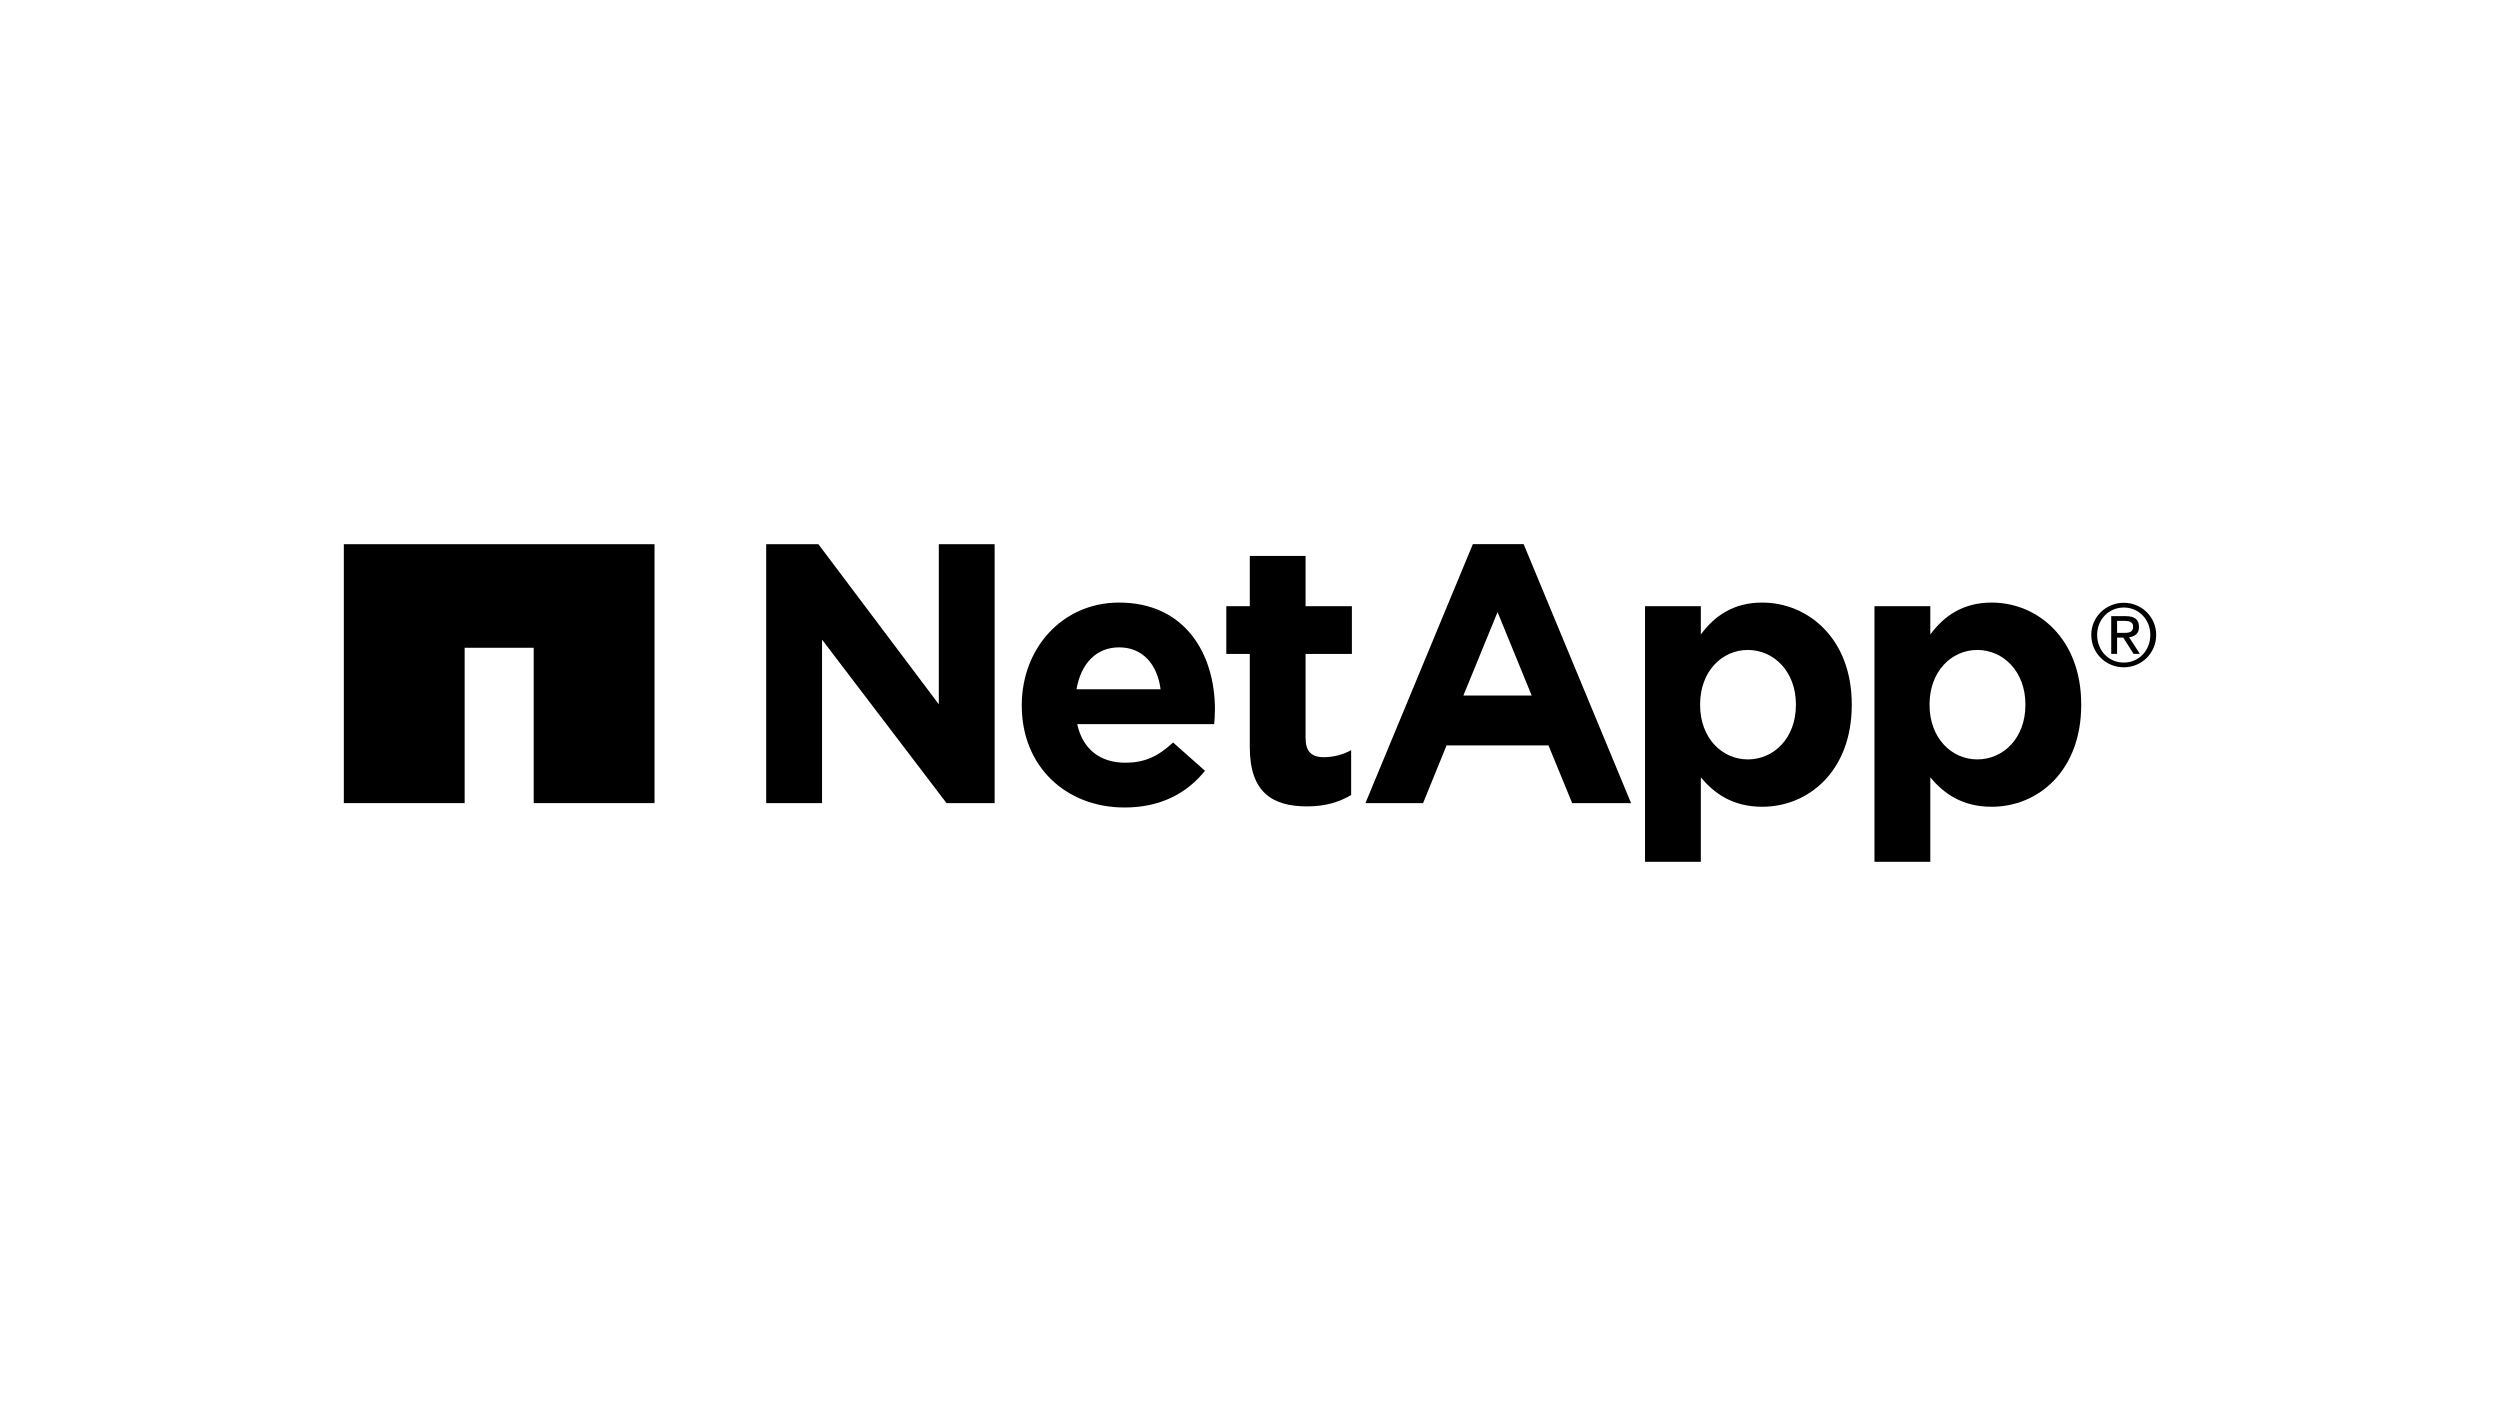
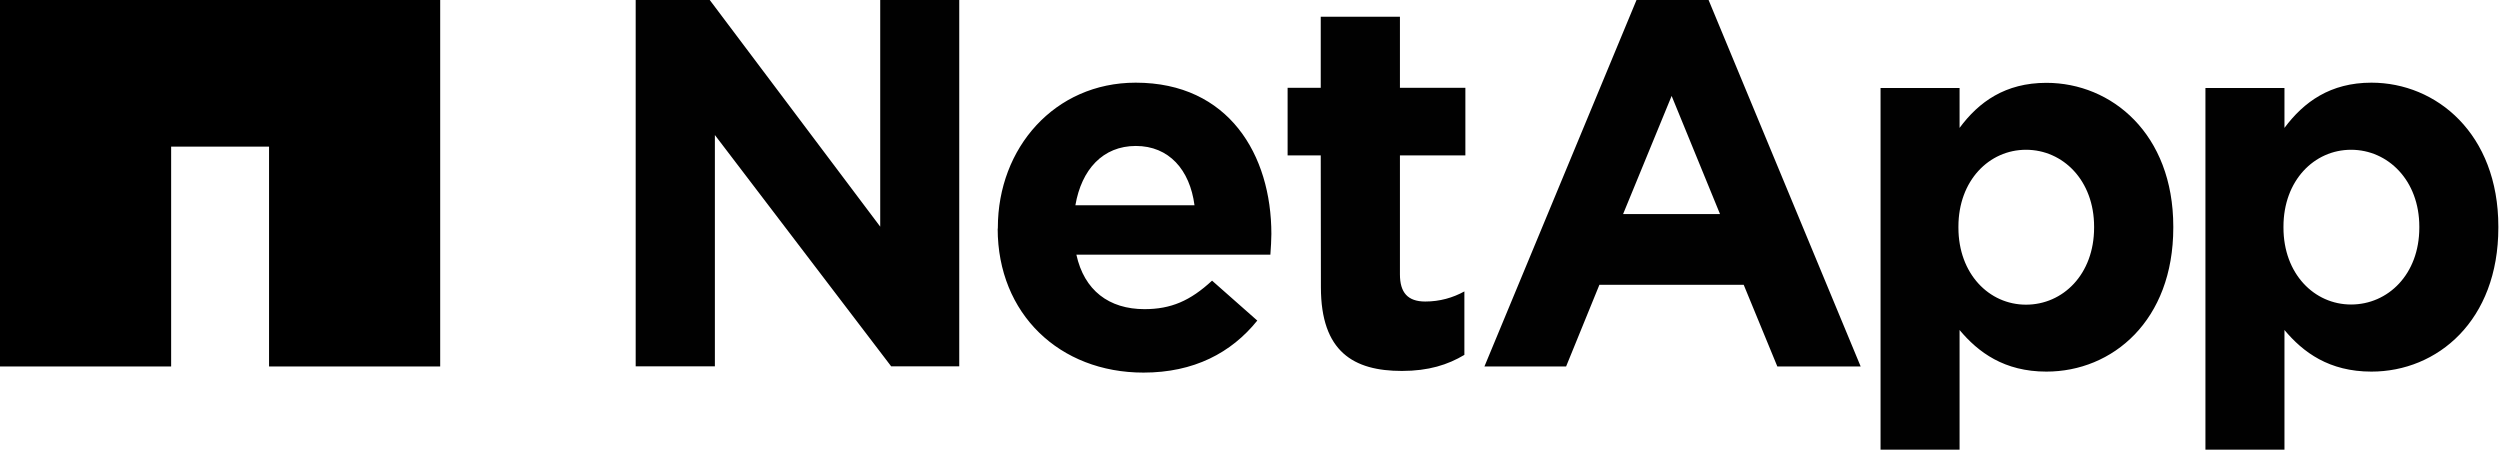
- <svg xmlns="http://www.w3.org/2000/svg" id="LOGO" viewBox="0 0 1250 703">
-   <defs>
-     <style>
-       .cls-1 {
-         stroke-width: 0px;
-       }
-     </style>
-   </defs>
-   <g>
-     <g>
-       <path class="cls-1" d="m937.237,303.116h27.918v14.135c6.789-9.177,16.164-15.961,30.658-15.961,22.957,0,44.794,17.991,44.794,50.859v.361c0,32.877-21.473,50.87-44.794,50.87-14.88,0-24.065-6.793-30.658-14.688v42.224h-27.918v-127.801Zm75.469,49.394v-.361c0-16.337-11.024-27.172-24.062-27.172-13.017,0-23.865,10.835-23.865,27.172v.361c0,16.351,10.849,27.195,23.865,27.195,13.038,0,24.062-10.665,24.062-27.195Z" />
-       <g>
-         <path class="cls-1" d="m383.094,272.095h26.097l60.217,80.054v-80.054h27.911v129.461h-24.049l-62.244-81.738v81.738h-27.932v-129.461Z" />
-         <path class="cls-1" d="m510.888,352.888v-.377c0-28.091,20.02-51.221,48.674-51.221,32.853,0,47.904,25.523,47.904,53.435,0,2.196-.165,4.781-.372,7.344h-68.489c2.776,12.667,11.571,19.29,24.067,19.29,9.368,0,16.15-2.941,23.869-10.111l15.957,14.141c-9.164,11.389-22.392,18.361-40.187,18.361-29.572,0-51.423-20.744-51.423-50.861Zm69.401-8.267c-1.642-12.501-8.989-20.944-20.727-20.944-11.587,0-19.12,8.298-21.314,20.944h42.042Z" />
-         <path class="cls-1" d="m624.897,373.619v-46.637h-11.747v-23.867h11.747v-25.14h27.893v25.14h23.157v23.867h-23.157v42.058c0,6.426,2.772,9.556,9.003,9.556,5.136,0,9.726-1.284,13.782-3.509v22.412c-5.88,3.498-12.694,5.698-22.062,5.698-17.059,0-28.616-6.8-28.616-29.578Z" />
-         <path class="cls-1" d="m822.514,303.116h27.904v14.135c6.789-9.177,16.146-15.961,30.661-15.961,22.96,0,44.797,17.991,44.797,50.859v.361c0,32.877-21.476,50.87-44.797,50.87-14.869,0-24.062-6.793-30.661-14.688v42.224h-27.904v-127.801Zm75.441,49.394v-.361c0-16.337-11.02-27.172-24.041-27.172-13.031,0-23.862,10.835-23.862,27.172v.361c0,16.351,10.831,27.195,23.862,27.195,13.02,0,24.041-10.665,24.041-27.195Z" />
-         <path class="cls-1" d="m736.421,272.083h25.409l53.709,129.473h-29.461l-11.835-28.849h-50.958l-11.754,28.849h-28.816l53.706-129.473Zm29.423,75.68l-17.069-41.719-17.087,41.719h34.156Z" />
-       </g>
-     </g>
-     <polygon class="cls-1" points="171.913 272.101 171.913 401.556 232.324 401.556 232.324 323.882 266.845 323.882 266.845 401.556 327.257 401.556 327.257 272.101 171.913 272.101" />
-   </g>
-   <path class="cls-1" d="m1045.644,317.44c0-2.272.432-4.382,1.292-6.341.871-1.959,2.036-3.655,3.525-5.094,1.478-1.436,3.209-2.568,5.179-3.381,1.963-.825,4.051-1.232,6.27-1.232,2.187,0,4.259.408,6.232,1.232,1.97.813,3.683,1.945,5.15,3.381,1.471,1.44,2.633,3.135,3.497,5.094.86,1.959,1.299,4.069,1.299,6.341,0,2.327-.439,4.48-1.299,6.442-.864,1.977-2.026,3.688-3.497,5.137-1.468,1.453-3.181,2.584-5.15,3.403-1.973.827-4.044,1.231-6.232,1.231-2.219,0-4.307-.404-6.27-1.231-1.97-.82-3.7-1.95-5.179-3.403-1.488-1.449-2.654-3.16-3.525-5.137-.86-1.963-1.292-4.115-1.292-6.442m2.935,0c0,1.982.344,3.816,1.015,5.501.678,1.678,1.611,3.137,2.815,4.373,1.18,1.239,2.602,2.21,4.213,2.916,1.626.701,3.388,1.052,5.287,1.052,1.868,0,3.613-.351,5.217-1.052,1.618-.706,3.015-1.676,4.206-2.916,1.187-1.236,2.127-2.695,2.805-4.373.678-1.685,1.014-3.52,1.014-5.501,0-1.931-.337-3.725-1.014-5.395-.678-1.666-1.619-3.113-2.805-4.331-1.19-1.227-2.587-2.187-4.206-2.891-1.604-.704-3.35-1.055-5.217-1.055-1.899,0-3.661.351-5.287,1.055-1.611.704-3.033,1.664-4.213,2.891-1.204,1.218-2.138,2.665-2.815,4.331-.671,1.669-1.015,3.463-1.015,5.395Zm7.035-9.366h7.285c2.24,0,3.901.449,4.985,1.337,1.067.892,1.619,2.246,1.619,4.057,0,1.699-.477,2.942-1.436,3.73-.941.795-2.12,1.26-3.532,1.403l5.392,8.324h-3.146l-5.136-8.11h-3.104v8.11h-2.928v-18.852Zm2.928,8.374h3.072c.632,0,1.243-.019,1.843-.063.607-.049,1.148-.167,1.594-.369.471-.204.832-.511,1.109-.927.27-.416.407-1.001.407-1.75,0-.63-.12-1.137-.376-1.506-.232-.374-.558-.666-.941-.869-.39-.2-.836-.337-1.341-.406-.492-.067-1.004-.111-1.488-.111h-3.879v6Z" />
+ <svg xmlns="http://www.w3.org/2000/svg" version="1.2" viewBox="0 0 1509 272" width="1509" height="272">
+   <style>
+ 		.s0 { fill: #000000 } 
+ 		.s1 { fill: #010101 } 
+ 	</style>
+   <path id="Layer" class="s0" d="m265.7 0v221.2h-103.3v-132.7h-59.1v132.7h-103.3v-221.2z" />
+   <path id="Layer" fill-rule="evenodd" class="s1" d="m383.7 0h44.7l102.9 136.8v-136.8h47.7v221.1h-41.1l-106.4-139.6v139.6h-47.8zm218.6 138v-0.6c0-48 34.2-87.5 83.2-87.5 56.2 0 81.9 43.6 81.9 91.3 0 3.7-0.3 8.1-0.6 12.5h-117.1c4.7 21.6 19.7 32.9 41.1 32.9 16 0 27.6-5 40.8-17.2l27.3 24.1c-15.7 19.5-38.3 31.4-68.7 31.4-50.6 0-88-35.4-88-86.9zm118.7-14.1c-2.8-21.4-15.4-35.8-35.4-35.8-19.9 0-32.8 14.2-36.5 35.8zm76.2-30.1h-20v-40.8h20v-42.9h47.8v42.9h39.5v40.8h-39.5v71.8c0 11 4.7 16.4 15.3 16.4 8.8 0 16.7-2.3 23.6-6.1v38.3c-10 6-21.7 9.7-37.7 9.7-29.2 0-48.9-11.6-48.9-50.5zm337.9-40.7h47.7v24.1c11.6-15.7 27.6-27.2 52.4-27.2 39.3 0 76.6 30.7 76.6 86.8v0.6c0 56.2-36.7 86.9-76.6 86.9-25.4 0-41.1-11.6-52.4-25.1v72.2h-47.7zm128.9 83.7c0-27.9-18.8-46.4-41.1-46.4-22.2 0-40.8 18.5-40.8 46.4v0.6c0 27.9 18.5 46.5 40.8 46.5 22.3 0 41.1-18.3 41.1-46.5zm67.2-83.7h47.7v24.1c11.7-15.7 27.7-27.3 52.5-27.3 39.2 0 76.6 30.8 76.6 86.9v0.6c0 56.2-36.8 86.9-76.6 86.9-25.5 0-41.2-11.6-52.5-25.1v72.2h-47.7zm129.1 83.7c0-27.9-18.9-46.4-41.2-46.4-22.2 0-40.8 18.5-40.8 46.4v0.6c0 27.9 18.6 46.4 40.8 46.4 22.3 0 41.2-18.2 41.2-46.4zm-472.5-136.8h43.5l91.8 221.2h-50.3l-20.3-49.3h-87.1l-20.1 49.3h-49.3zm50.4 129.2l-29.2-71.3-29.3 71.3z" />
  <div id="divScriptsUsed" style="display: none" />
</svg>
